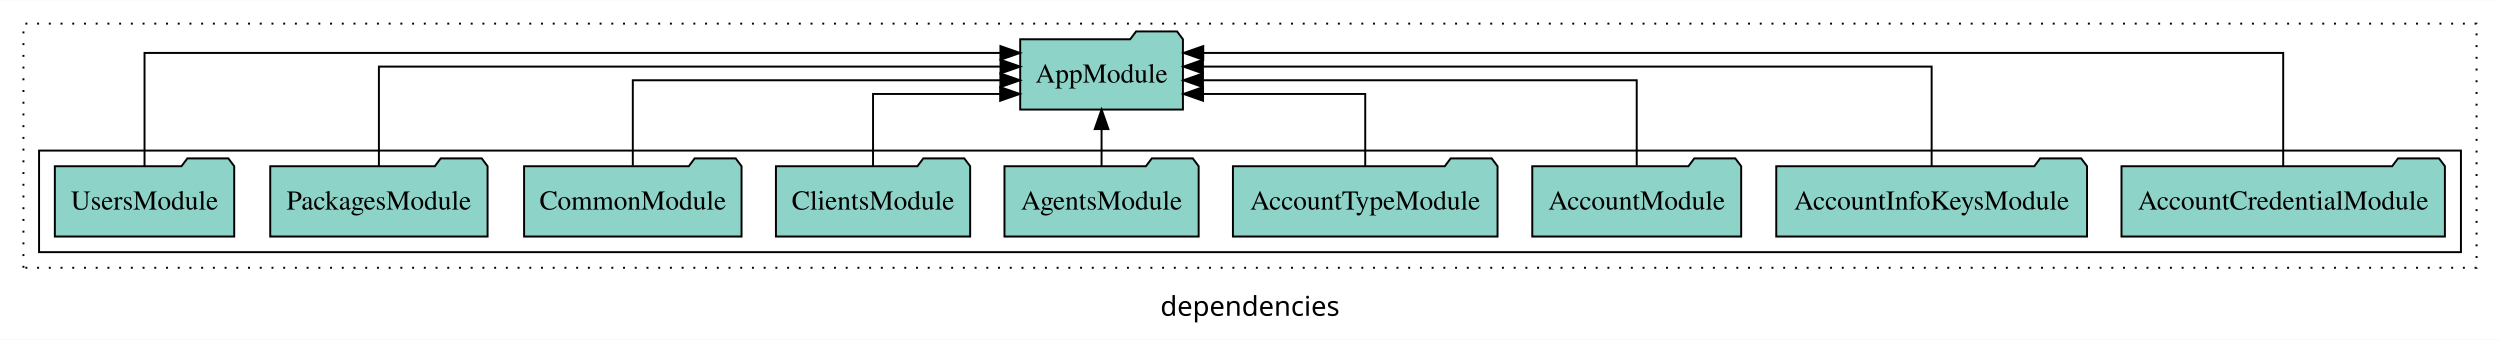
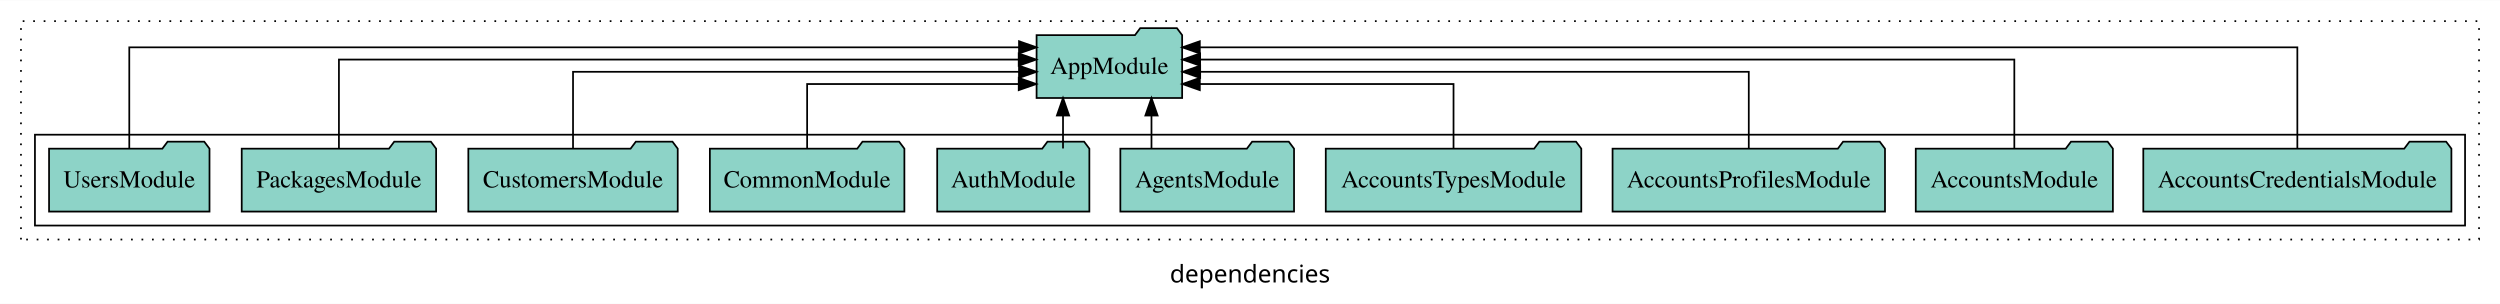
- <svg xmlns="http://www.w3.org/2000/svg" width="1280pt" height="174pt" viewBox="0.00 0.00 1280.00 173.80">
+ <svg xmlns="http://www.w3.org/2000/svg" width="1431pt" height="174pt" viewBox="0.00 0.00 1431.00 173.80">
  <g id="graph0" class="graph" transform="scale(1 1) rotate(0) translate(4 169.8)">
-     <polygon fill="white" stroke="transparent" points="-4,4 -4,-169.8 1276,-169.8 1276,4 -4,4" />
-     <text text-anchor="middle" x="636" y="-8.2" font-family="sans-serif" font-size="14.00">dependencies</text>
+     <polygon fill="white" stroke="transparent" points="-4,4 -4,-169.8 1427,-169.8 1427,4 -4,4" />
+     <text text-anchor="middle" x="711.5" y="-8.2" font-family="sans-serif" font-size="14.00">dependencies</text>
    <g id="clust1" class="cluster">
-       <polygon fill="none" stroke="black" stroke-dasharray="1,5" points="8,-32.8 8,-157.8 1264,-157.8 1264,-32.8 8,-32.8" />
+       <polygon fill="none" stroke="black" stroke-dasharray="1,5" points="8,-32.8 8,-157.8 1415,-157.8 1415,-32.8 8,-32.8" />
    </g>
    <g id="clust3" class="cluster">
-       <polygon fill="none" stroke="black" points="16,-40.8 16,-92.8 1256,-92.8 1256,-40.8 16,-40.8" />
+       <polygon fill="none" stroke="black" points="16,-40.8 16,-92.8 1407,-92.8 1407,-40.8 16,-40.8" />
    </g>
    <g id="node1" class="node">
-       <polygon fill="#8dd3c7" stroke="black" points="1247.79,-84.8 1244.79,-88.8 1223.79,-88.8 1220.79,-84.8 1082.21,-84.8 1082.21,-48.8 1247.79,-48.8 1247.79,-84.8" />
-       <text text-anchor="middle" x="1165" y="-62.6" font-family="Times,serif" font-size="14.00">AccountCredentialModule</text>
+       <polygon fill="#8dd3c7" stroke="black" points="1399.18,-84.8 1396.18,-88.8 1375.18,-88.8 1372.18,-84.8 1222.82,-84.8 1222.82,-48.8 1399.18,-48.8 1399.18,-84.8" />
+       <text text-anchor="middle" x="1311" y="-62.6" font-family="Times,serif" font-size="14.00">AccountsCredentialsModule</text>
    </g>
-     <g id="node10" class="node">
-       <polygon fill="#8dd3c7" stroke="black" points="601.66,-149.8 598.66,-153.8 577.66,-153.8 574.66,-149.8 518.34,-149.8 518.34,-113.8 601.66,-113.8 601.66,-149.8" />
-       <text text-anchor="middle" x="560" y="-127.6" font-family="Times,serif" font-size="14.00">AppModule</text>
+     <g id="node11" class="node">
+       <polygon fill="#8dd3c7" stroke="black" points="672.66,-149.8 669.66,-153.8 648.66,-153.8 645.66,-149.8 589.34,-149.8 589.34,-113.8 672.66,-113.8 672.66,-149.8" />
+       <text text-anchor="middle" x="631" y="-127.6" font-family="Times,serif" font-size="14.00">AppModule</text>
    </g>
    <g id="edge1" class="edge">
-       <path fill="none" stroke="black" d="M1165,-84.81C1165,-107.29 1165,-142.8 1165,-142.8 1165,-142.8 612.06,-142.8 612.06,-142.8" />
-       <polygon fill="black" stroke="black" points="612.06,-139.3 602.06,-142.8 612.06,-146.3 612.06,-139.3" />
+       <path fill="none" stroke="black" d="M1311,-84.81C1311,-107.29 1311,-142.8 1311,-142.8 1311,-142.8 682.77,-142.8 682.77,-142.8" />
+       <polygon fill="black" stroke="black" points="682.77,-139.3 672.77,-142.8 682.77,-146.3 682.77,-139.3" />
    </g>
    <g id="node2" class="node">
-       <polygon fill="#8dd3c7" stroke="black" points="1064.56,-84.8 1061.56,-88.8 1040.56,-88.8 1037.56,-84.8 905.44,-84.8 905.44,-48.8 1064.56,-48.8 1064.56,-84.8" />
-       <text text-anchor="middle" x="985" y="-62.6" font-family="Times,serif" font-size="14.00">AccountInfoKeysModule</text>
+       <polygon fill="#8dd3c7" stroke="black" points="1205.42,-84.8 1202.42,-88.8 1181.42,-88.8 1178.42,-84.8 1092.58,-84.8 1092.58,-48.8 1205.42,-48.8 1205.42,-84.8" />
+       <text text-anchor="middle" x="1149" y="-62.6" font-family="Times,serif" font-size="14.00">AccountsModule</text>
    </g>
    <g id="edge2" class="edge">
-       <path fill="none" stroke="black" d="M985,-84.93C985,-105.37 985,-135.8 985,-135.8 985,-135.8 611.91,-135.8 611.91,-135.8" />
-       <polygon fill="black" stroke="black" points="611.91,-132.3 601.91,-135.8 611.91,-139.3 611.91,-132.3" />
+       <path fill="none" stroke="black" d="M1149,-84.93C1149,-105.37 1149,-135.8 1149,-135.8 1149,-135.8 682.95,-135.8 682.95,-135.8" />
+       <polygon fill="black" stroke="black" points="682.95,-132.3 672.95,-135.8 682.95,-139.3 682.95,-132.3" />
    </g>
    <g id="node3" class="node">
-       <polygon fill="#8dd3c7" stroke="black" points="887.48,-84.8 884.48,-88.8 863.48,-88.8 860.48,-84.8 780.52,-84.8 780.52,-48.8 887.48,-48.8 887.48,-84.8" />
-       <text text-anchor="middle" x="834" y="-62.6" font-family="Times,serif" font-size="14.00">AccountModule</text>
+       <polygon fill="#8dd3c7" stroke="black" points="1074.97,-84.8 1071.97,-88.8 1050.97,-88.8 1047.97,-84.8 919.03,-84.8 919.03,-48.8 1074.97,-48.8 1074.97,-84.8" />
+       <text text-anchor="middle" x="997" y="-62.6" font-family="Times,serif" font-size="14.00">AccountsProfilesModule</text>
    </g>
    <g id="edge3" class="edge">
-       <path fill="none" stroke="black" d="M834,-85.07C834,-103.36 834,-128.8 834,-128.8 834,-128.8 611.91,-128.8 611.91,-128.8" />
-       <polygon fill="black" stroke="black" points="611.91,-125.3 601.91,-128.8 611.91,-132.3 611.91,-125.3" />
+       <path fill="none" stroke="black" d="M997,-85.07C997,-103.36 997,-128.8 997,-128.8 997,-128.8 682.98,-128.8 682.98,-128.8" />
+       <polygon fill="black" stroke="black" points="682.98,-125.3 672.98,-128.8 682.98,-132.3 682.98,-125.3" />
    </g>
    <g id="node4" class="node">
-       <polygon fill="#8dd3c7" stroke="black" points="762.74,-84.8 759.74,-88.8 738.74,-88.8 735.74,-84.8 627.26,-84.8 627.26,-48.8 762.74,-48.8 762.74,-84.8" />
-       <text text-anchor="middle" x="695" y="-62.6" font-family="Times,serif" font-size="14.00">AccountTypeModule</text>
+       <polygon fill="#8dd3c7" stroke="black" points="901.13,-84.8 898.13,-88.8 877.13,-88.8 874.13,-84.8 754.87,-84.8 754.87,-48.8 901.13,-48.8 901.13,-84.8" />
+       <text text-anchor="middle" x="828" y="-62.6" font-family="Times,serif" font-size="14.00">AccountsTypesModule</text>
    </g>
    <g id="edge4" class="edge">
-       <path fill="none" stroke="black" d="M695,-84.81C695,-100.85 695,-121.8 695,-121.8 695,-121.8 611.97,-121.8 611.97,-121.8" />
-       <polygon fill="black" stroke="black" points="611.97,-118.3 601.97,-121.8 611.97,-125.3 611.97,-118.3" />
+       <path fill="none" stroke="black" d="M828,-84.81C828,-100.85 828,-121.8 828,-121.8 828,-121.8 682.78,-121.8 682.78,-121.8" />
+       <polygon fill="black" stroke="black" points="682.78,-118.3 672.78,-121.8 682.78,-125.3 682.78,-118.3" />
    </g>
    <g id="node5" class="node">
-       <polygon fill="#8dd3c7" stroke="black" points="609.71,-84.8 606.71,-88.8 585.71,-88.8 582.71,-84.8 510.29,-84.8 510.29,-48.8 609.71,-48.8 609.71,-84.8" />
-       <text text-anchor="middle" x="560" y="-62.6" font-family="Times,serif" font-size="14.00">AgentsModule</text>
+       <polygon fill="#8dd3c7" stroke="black" points="736.71,-84.8 733.71,-88.8 712.71,-88.8 709.71,-84.8 637.29,-84.8 637.29,-48.8 736.71,-48.8 736.71,-84.8" />
+       <text text-anchor="middle" x="687" y="-62.6" font-family="Times,serif" font-size="14.00">AgentsModule</text>
    </g>
    <g id="edge5" class="edge">
-       <path fill="none" stroke="black" d="M560,-84.91C560,-84.91 560,-103.79 560,-103.79" />
-       <polygon fill="black" stroke="black" points="556.5,-103.79 560,-113.79 563.5,-103.79 556.5,-103.79" />
+       <path fill="none" stroke="black" d="M655.11,-84.91C655.11,-84.91 655.11,-103.79 655.11,-103.79" />
+       <polygon fill="black" stroke="black" points="651.61,-103.79 655.11,-113.79 658.61,-103.79 651.61,-103.79" />
    </g>
    <g id="node6" class="node">
-       <polygon fill="#8dd3c7" stroke="black" points="492.72,-84.8 489.72,-88.8 468.72,-88.8 465.72,-84.8 393.28,-84.8 393.28,-48.8 492.72,-48.8 492.72,-84.8" />
-       <text text-anchor="middle" x="443" y="-62.6" font-family="Times,serif" font-size="14.00">ClientsModule</text>
+       <polygon fill="#8dd3c7" stroke="black" points="619.55,-84.8 616.55,-88.8 595.55,-88.8 592.55,-84.8 532.45,-84.8 532.45,-48.8 619.55,-48.8 619.55,-84.8" />
+       <text text-anchor="middle" x="576" y="-62.6" font-family="Times,serif" font-size="14.00">AuthModule</text>
    </g>
    <g id="edge6" class="edge">
-       <path fill="none" stroke="black" d="M443,-84.81C443,-100.85 443,-121.8 443,-121.8 443,-121.8 508.09,-121.8 508.09,-121.8" />
-       <polygon fill="black" stroke="black" points="508.09,-125.3 518.09,-121.8 508.09,-118.3 508.09,-125.3" />
+       <path fill="none" stroke="black" d="M604.47,-84.91C604.47,-84.91 604.47,-103.79 604.47,-103.79" />
+       <polygon fill="black" stroke="black" points="600.97,-103.79 604.47,-113.79 607.97,-103.79 600.97,-103.79" />
    </g>
    <g id="node7" class="node">
-       <polygon fill="#8dd3c7" stroke="black" points="375.67,-84.8 372.67,-88.8 351.67,-88.8 348.67,-84.8 264.33,-84.8 264.33,-48.8 375.67,-48.8 375.67,-84.8" />
-       <text text-anchor="middle" x="320" y="-62.6" font-family="Times,serif" font-size="14.00">CommonModule</text>
+       <polygon fill="#8dd3c7" stroke="black" points="513.67,-84.8 510.67,-88.8 489.67,-88.8 486.67,-84.8 402.33,-84.8 402.33,-48.8 513.67,-48.8 513.67,-84.8" />
+       <text text-anchor="middle" x="458" y="-62.6" font-family="Times,serif" font-size="14.00">CommonModule</text>
    </g>
    <g id="edge7" class="edge">
-       <path fill="none" stroke="black" d="M320,-85.07C320,-103.36 320,-128.8 320,-128.8 320,-128.8 508.2,-128.8 508.2,-128.8" />
-       <polygon fill="black" stroke="black" points="508.2,-132.3 518.2,-128.8 508.2,-125.3 508.2,-132.3" />
+       <path fill="none" stroke="black" d="M458,-84.81C458,-100.85 458,-121.8 458,-121.8 458,-121.8 579.12,-121.8 579.12,-121.8" />
+       <polygon fill="black" stroke="black" points="579.12,-125.3 589.12,-121.8 579.12,-118.3 579.12,-125.3" />
    </g>
    <g id="node8" class="node">
+       <polygon fill="#8dd3c7" stroke="black" points="383.93,-84.8 380.93,-88.8 359.93,-88.8 356.93,-84.8 264.07,-84.8 264.07,-48.8 383.93,-48.8 383.93,-84.8" />
+       <text text-anchor="middle" x="324" y="-62.6" font-family="Times,serif" font-size="14.00">CustomersModule</text>
+     </g>
+     <g id="edge8" class="edge">
+       <path fill="none" stroke="black" d="M324,-85.07C324,-103.36 324,-128.8 324,-128.8 324,-128.8 579.28,-128.8 579.28,-128.8" />
+       <polygon fill="black" stroke="black" points="579.28,-132.3 589.28,-128.8 579.28,-125.3 579.28,-132.3" />
+     </g>
+     <g id="node9" class="node">
      <polygon fill="#8dd3c7" stroke="black" points="245.64,-84.8 242.64,-88.8 221.64,-88.8 218.64,-84.8 134.36,-84.8 134.36,-48.8 245.64,-48.8 245.64,-84.8" />
      <text text-anchor="middle" x="190" y="-62.6" font-family="Times,serif" font-size="14.00">PackagesModule</text>
    </g>
-     <g id="edge8" class="edge">
-       <path fill="none" stroke="black" d="M190,-84.93C190,-105.37 190,-135.8 190,-135.8 190,-135.8 508.28,-135.8 508.28,-135.8" />
-       <polygon fill="black" stroke="black" points="508.28,-139.3 518.28,-135.8 508.28,-132.3 508.28,-139.3" />
+     <g id="edge9" class="edge">
+       <path fill="none" stroke="black" d="M190,-84.93C190,-105.37 190,-135.8 190,-135.8 190,-135.8 579.11,-135.8 579.11,-135.8" />
+       <polygon fill="black" stroke="black" points="579.11,-139.3 589.11,-135.8 579.11,-132.3 579.11,-139.3" />
    </g>
-     <g id="node9" class="node">
+     <g id="node10" class="node">
      <polygon fill="#8dd3c7" stroke="black" points="115.92,-84.8 112.92,-88.8 91.92,-88.8 88.92,-84.8 24.08,-84.8 24.08,-48.8 115.92,-48.8 115.92,-84.8" />
      <text text-anchor="middle" x="70" y="-62.6" font-family="Times,serif" font-size="14.00">UsersModule</text>
    </g>
-     <g id="edge9" class="edge">
-       <path fill="none" stroke="black" d="M70,-84.81C70,-107.29 70,-142.8 70,-142.8 70,-142.8 508.22,-142.8 508.22,-142.8" />
-       <polygon fill="black" stroke="black" points="508.22,-146.3 518.22,-142.8 508.22,-139.3 508.22,-146.3" />
+     <g id="edge10" class="edge">
+       <path fill="none" stroke="black" d="M70,-84.81C70,-107.29 70,-142.8 70,-142.8 70,-142.8 579.29,-142.8 579.29,-142.8" />
+       <polygon fill="black" stroke="black" points="579.29,-146.3 589.29,-142.8 579.29,-139.3 579.29,-146.3" />
    </g>
  </g>
</svg>
